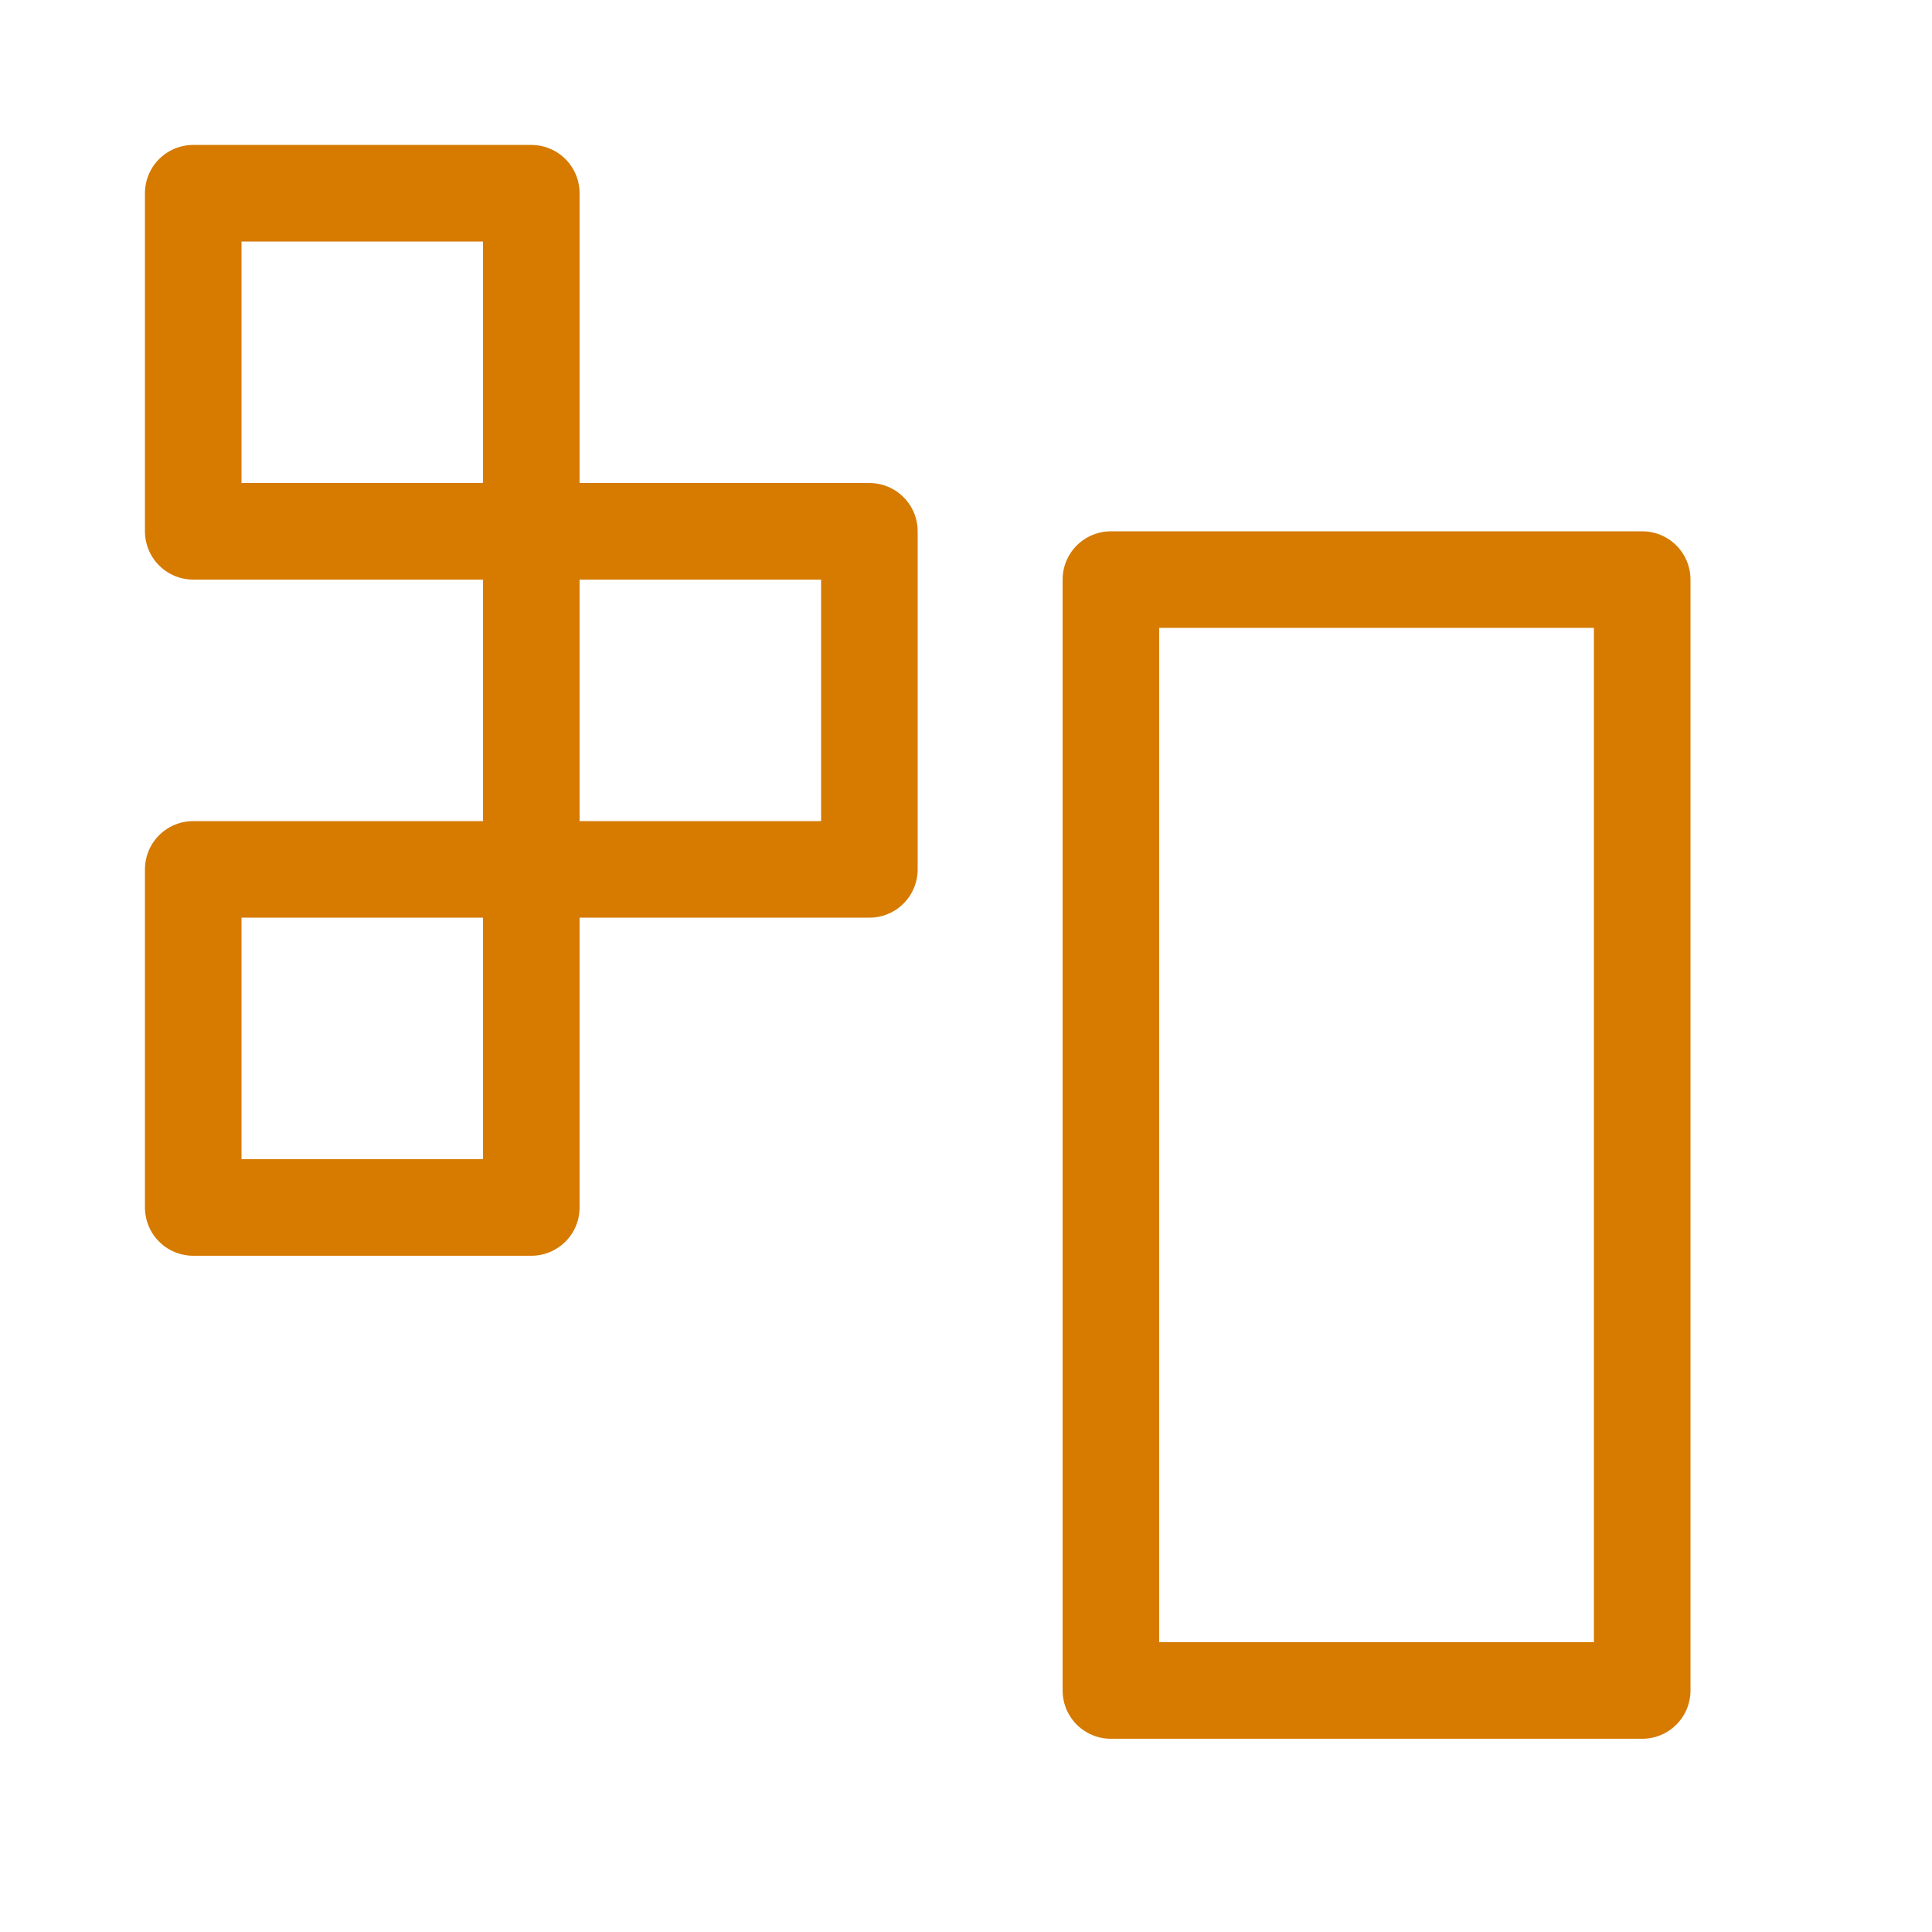
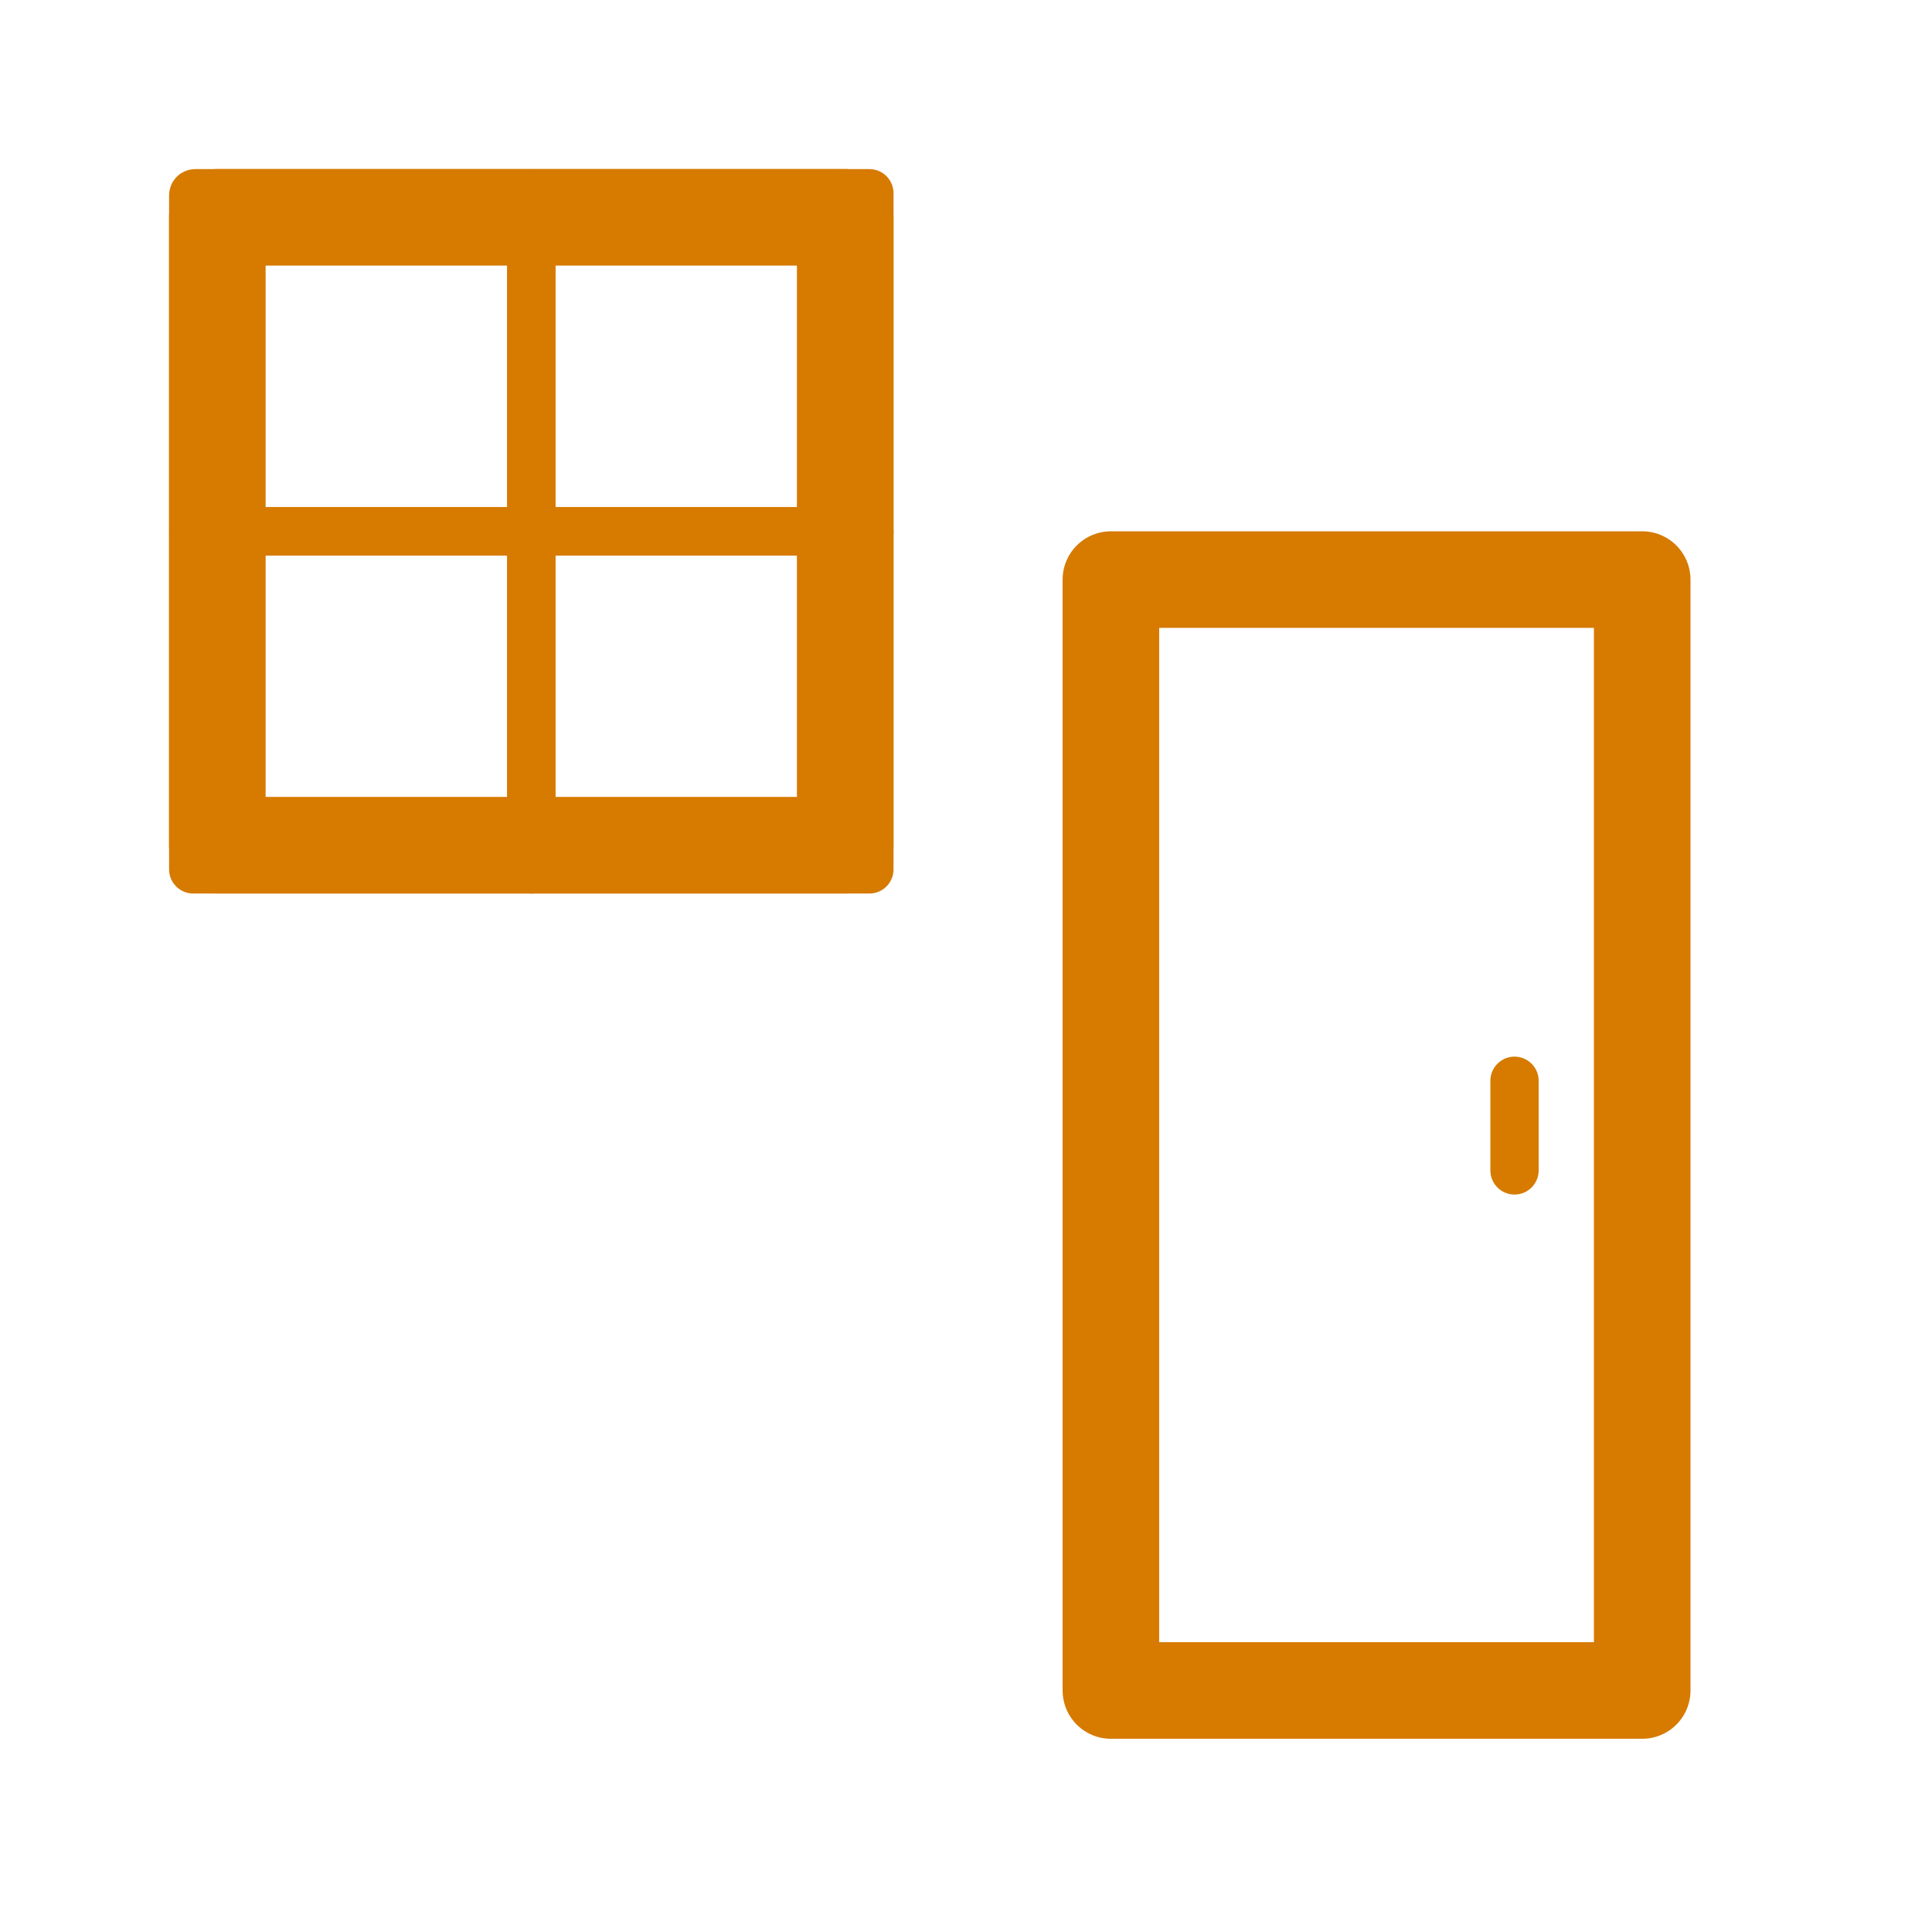
<svg xmlns="http://www.w3.org/2000/svg" width="160" height="160" viewBox="0 0 21.167 21.167" version="1.1" id="svg2918">
  <defs id="defs2915" />
-   <rect style="fill:none;fill-opacity:1;stroke:#d67a00;stroke-width:1.058;stroke-linecap:round;stroke-miterlimit:2;stroke-dasharray:none;stroke-opacity:1;paint-order:markers stroke fill;stroke-linejoin:round" id="rect989-7" width="3.704" height="3.704" x="2.117" y="2.117" ry="0" />
-   <rect style="fill:none;fill-opacity:1;stroke:#d67a00;stroke-width:1.058;stroke-linecap:round;stroke-miterlimit:2;stroke-dasharray:none;stroke-opacity:1;paint-order:markers stroke fill;stroke-linejoin:round" id="rect989-7-2" width="3.704" height="3.704" x="5.821" y="5.821" ry="0" />
+   <rect style="fill:none;fill-opacity:1;stroke:#d67a00;stroke-width:0.529;stroke-linecap:round;stroke-linejoin:round;stroke-miterlimit:2;stroke-dasharray:none;stroke-opacity:1;paint-order:markers stroke fill" id="rect989-7" width="3.704" height="3.704" x="2.117" y="2.117" ry="0.022" />
+   <rect style="fill:none;fill-opacity:1;stroke:#d67a00;stroke-width:0.529;stroke-linecap:round;stroke-miterlimit:2;stroke-dasharray:none;stroke-opacity:1;paint-order:markers stroke fill;stroke-linejoin:round" id="rect989-7-2" width="3.704" height="3.704" x="5.821" y="5.821" ry="0" />
+   <rect style="fill:none;fill-opacity:1;stroke:#d67a00;stroke-width:0.529;stroke-linecap:round;stroke-linejoin:round;stroke-miterlimit:2;stroke-dasharray:none;stroke-opacity:1;paint-order:markers stroke fill" id="rect989-7-2-3" width="3.704" height="3.704" x="5.821" y="2.117" ry="0" />
  <rect style="fill:none;fill-opacity:1;stroke:#d67a00;stroke-width:1.058;stroke-linecap:round;stroke-miterlimit:2;stroke-dasharray:none;stroke-opacity:1;paint-order:markers stroke fill;stroke-linejoin:round" id="rect989-8" width="5.821" height="12.171" x="12.171" y="6.35" ry="0" />
-   <rect style="fill:none;fill-opacity:1;stroke:#d67a00;stroke-width:1.058;stroke-linecap:round;stroke-miterlimit:2;stroke-dasharray:none;stroke-opacity:1;paint-order:markers stroke fill;stroke-linejoin:round" id="rect989-7-2-0-9" width="3.704" height="3.704" x="2.117" y="9.525" ry="0" />
+   <rect style="fill:none;fill-opacity:1;stroke:#d67a00;stroke-width:1.058;stroke-linecap:round;stroke-linejoin:round;stroke-miterlimit:2;stroke-dasharray:none;stroke-opacity:1;paint-order:markers stroke fill" id="rect989-8-8" width="6.879" height="6.879" x="2.381" y="2.381" ry="0" />
+   <rect style="fill:none;fill-opacity:1;stroke:#d67a00;stroke-width:0.529;stroke-linecap:round;stroke-linejoin:round;stroke-miterlimit:2;stroke-dasharray:none;stroke-opacity:1;paint-order:markers stroke fill" id="rect989-7-2-0-9" width="3.704" height="3.704" x="2.117" y="5.821" ry="0" />
+   <path style="fill:none;stroke:#d67a00;stroke-width:0.529;stroke-linecap:round;stroke-linejoin:miter;stroke-dasharray:none;stroke-opacity:1" d="m 16.593,11.841 v 0.982" id="path8403-1-0" />
</svg>
